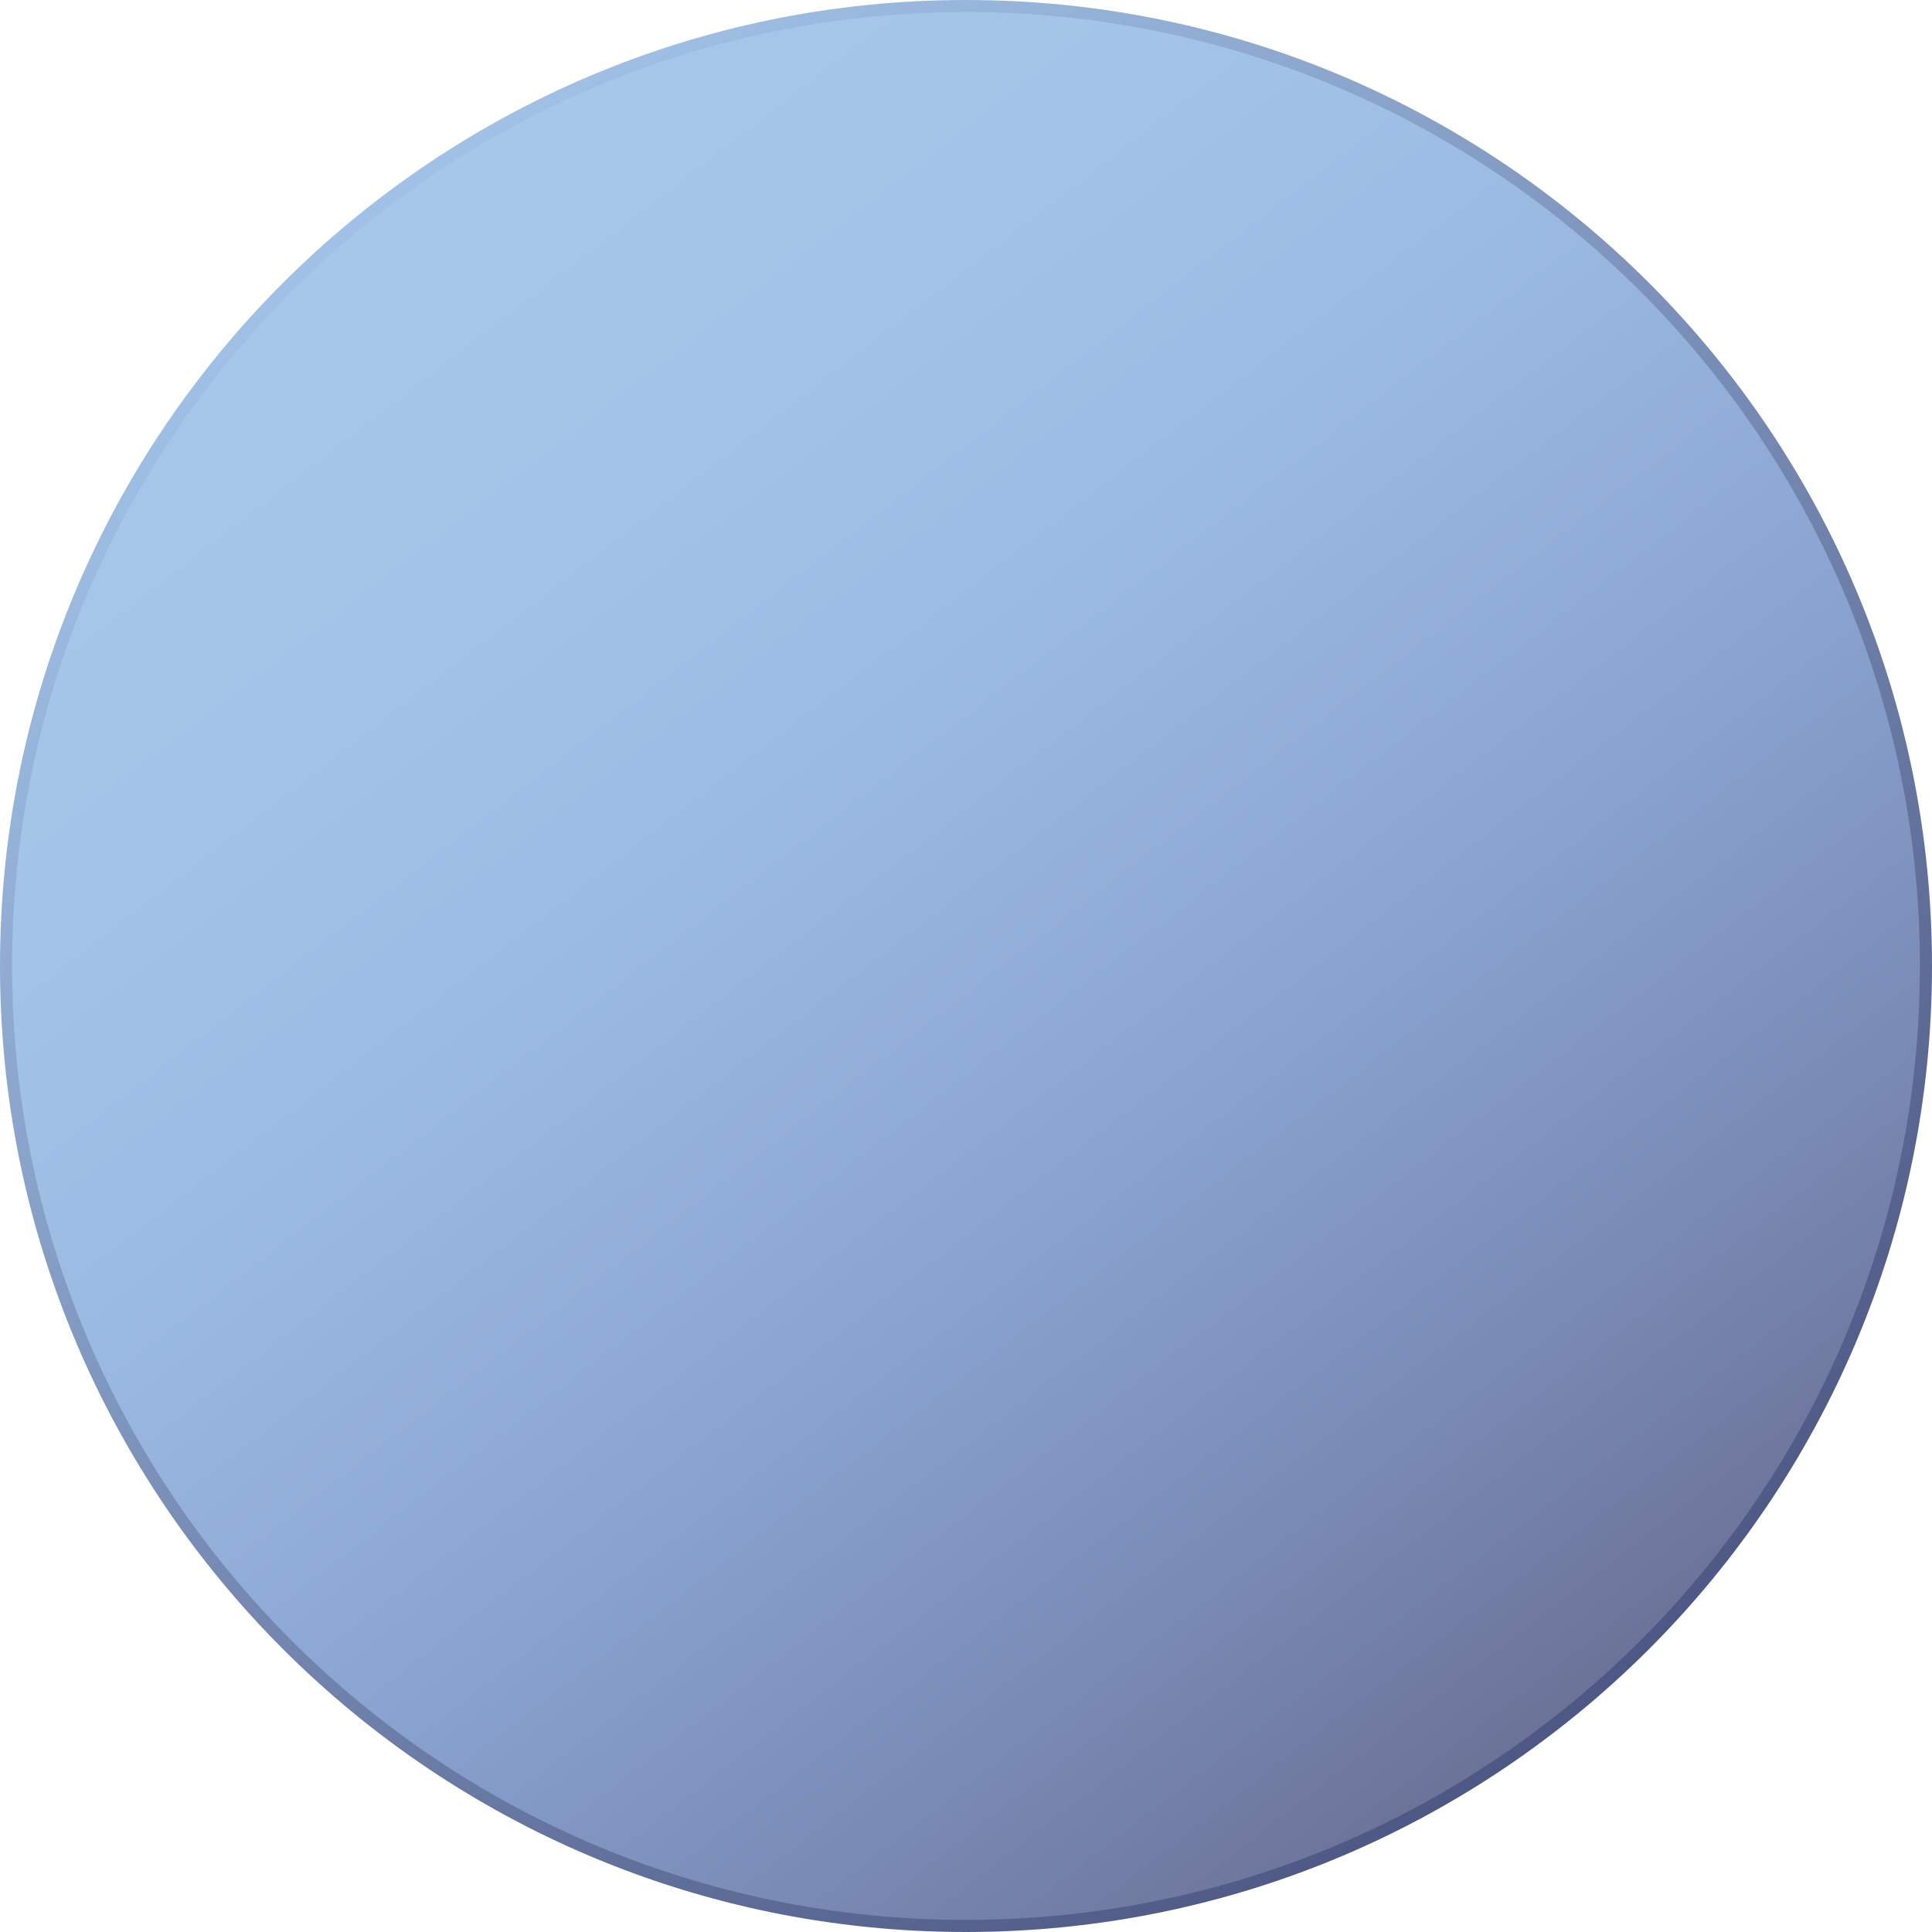
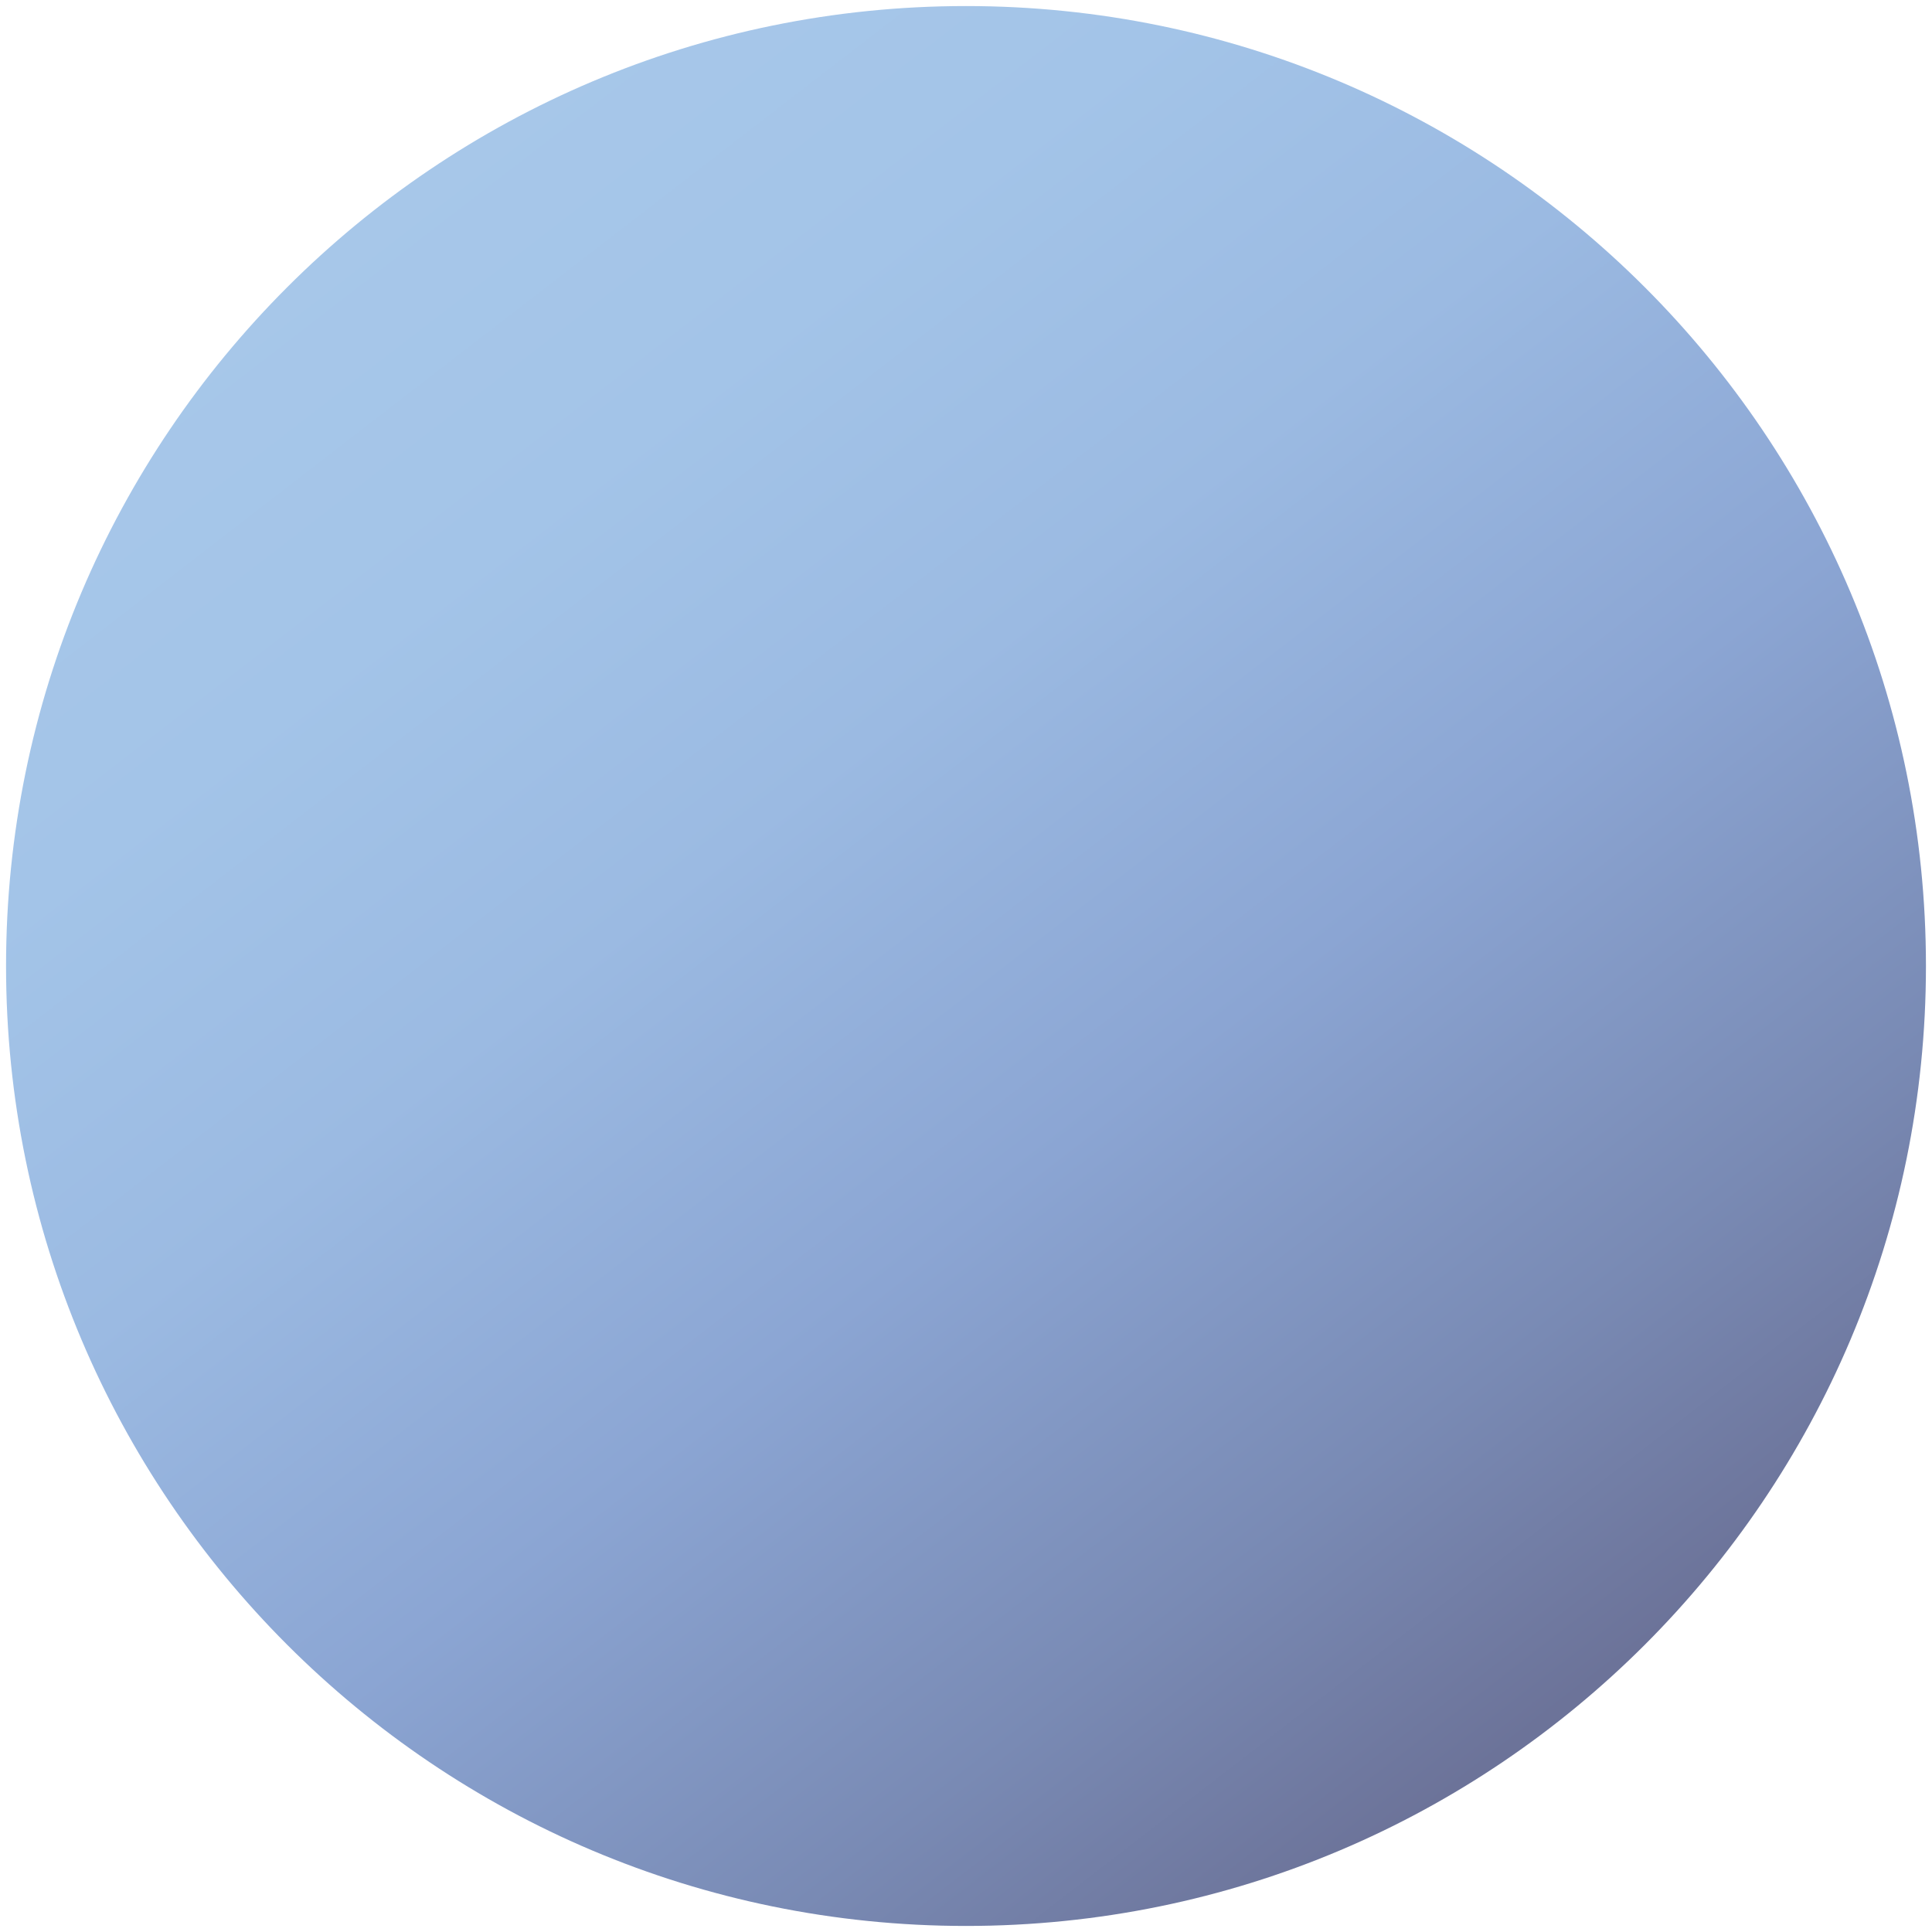
- <svg xmlns="http://www.w3.org/2000/svg" id="Layer_1" data-name="Layer 1" viewBox="0 0 159.58 159.58">
-   <defs>
-     <style>.cls-1{stroke-miterlimit:10;fill:url(#linear-gradient);stroke:url(#linear-gradient-2);}</style>
-     <linearGradient id="linear-gradient" x1="94.6" y1="-234.03" x2="253.18" y2="-234.03" gradientTransform="matrix(0.61, 0.79, -0.79, 0.61, -211.58, 84.64)" gradientUnits="userSpaceOnUse">
-       <stop offset="0" stop-color="#a7c7e9" />
-       <stop offset="0.18" stop-color="#a3c4e8" />
-       <stop offset="0.38" stop-color="#9bbae2" />
-       <stop offset="0.61" stop-color="#8ba5d3" />
-       <stop offset="0.84" stop-color="#798ab4" />
-       <stop offset="1" stop-color="#6c7399" />
-     </linearGradient>
-     <linearGradient id="linear-gradient-2" x1="94.1" y1="-234.03" x2="253.68" y2="-234.03" gradientTransform="matrix(0.61, 0.79, -0.79, 0.61, -211.58, 84.64)" gradientUnits="userSpaceOnUse">
-       <stop offset="0" stop-color="#a1c1e6" />
-       <stop offset="1" stop-color="#4e5884" />
-     </linearGradient>
-   </defs>
-   <circle class="cls-1" cx="79.79" cy="79.79" r="79.29" />
+ <svg xmlns="http://www.w3.org/2000/svg" version="1.1" id="Layer_1" x="0px" y="0px" viewBox="0 0 159.6 159.6" style="enable-background:new 0 0 159.6 159.6;" xml:space="preserve">
+   <style type="text/css">
+ 	.st0{fill:url(#SVGID_1_);}
+ </style>
+   <linearGradient id="SVGID_1_" gradientUnits="userSpaceOnUse" x1="257.173" y1="696.575" x2="415.753" y2="696.575" gradientTransform="matrix(0.61 0.79 0.79 -0.61 -676.16 238.36)">
+     <stop offset="0" style="stop-color:#A7C7E9" />
+     <stop offset="0.18" style="stop-color:#A3C4E8" />
+     <stop offset="0.38" style="stop-color:#9BBAE2" />
+     <stop offset="0.61" style="stop-color:#8BA5D3" />
+     <stop offset="0.84" style="stop-color:#798AB4" />
+     <stop offset="1" style="stop-color:#6C7399" />
+   </linearGradient>
+   <circle class="st0" cx="79.8" cy="79.8" r="79.3" />
</svg>
